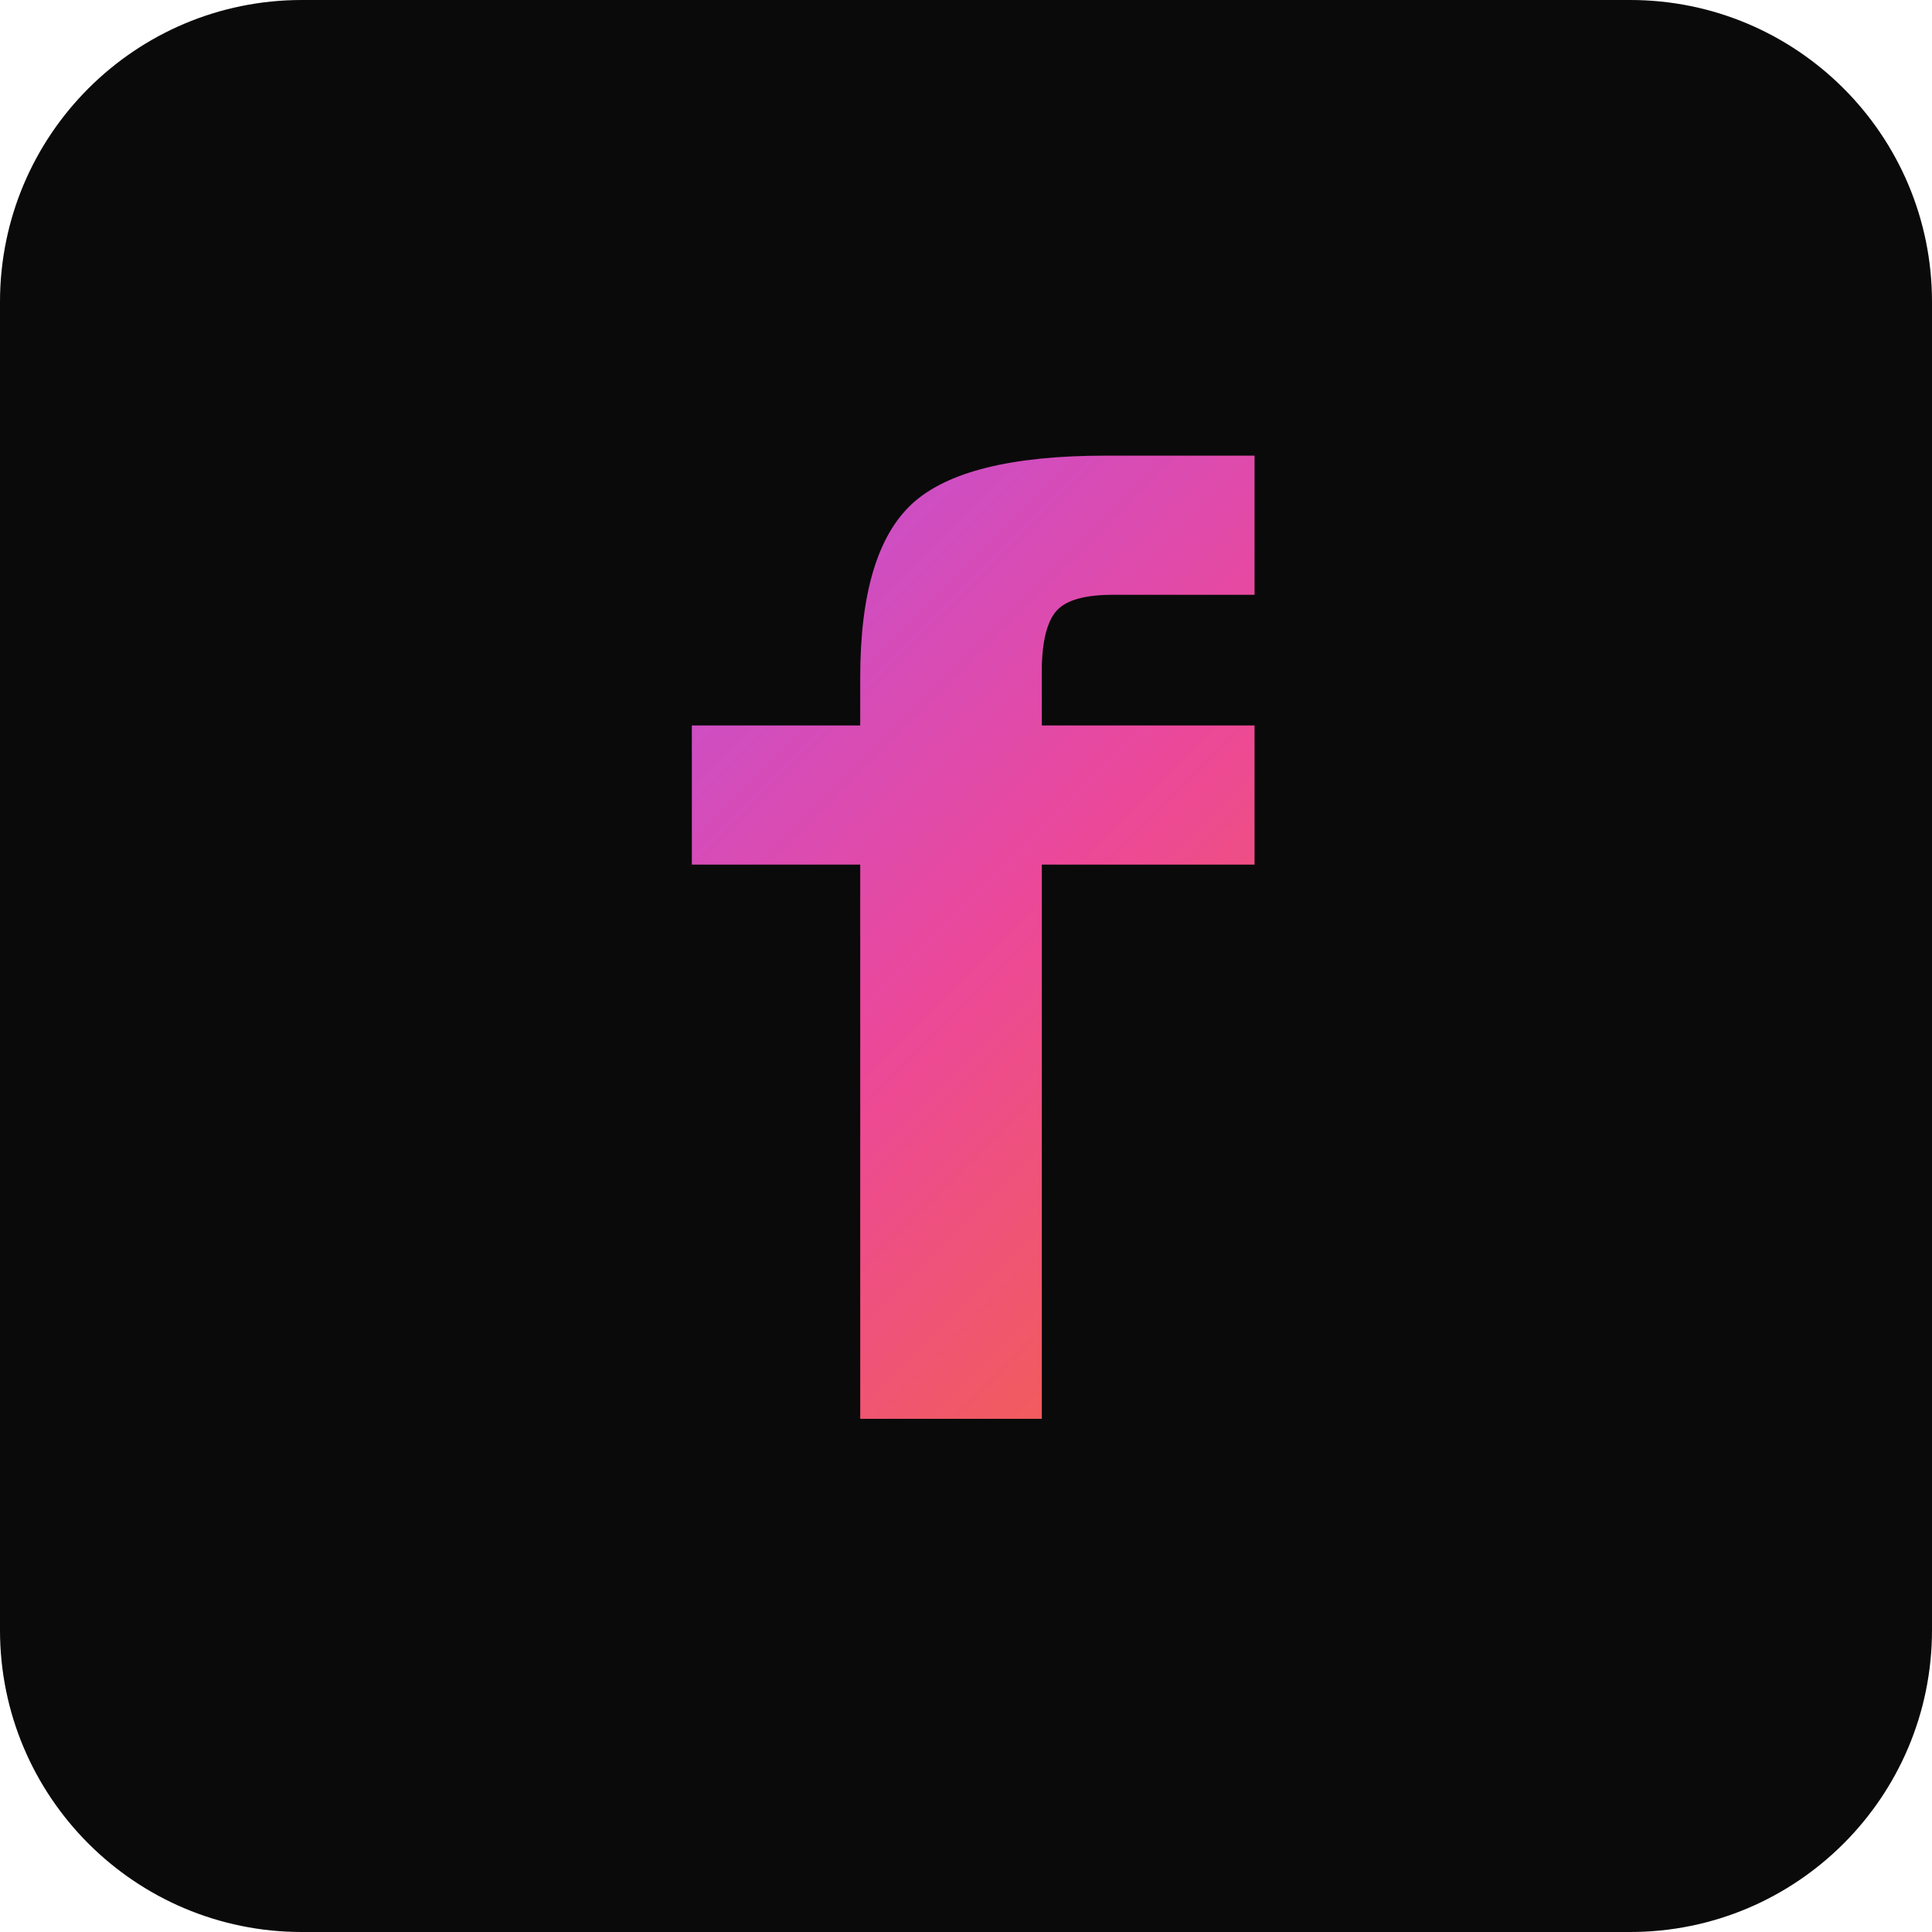
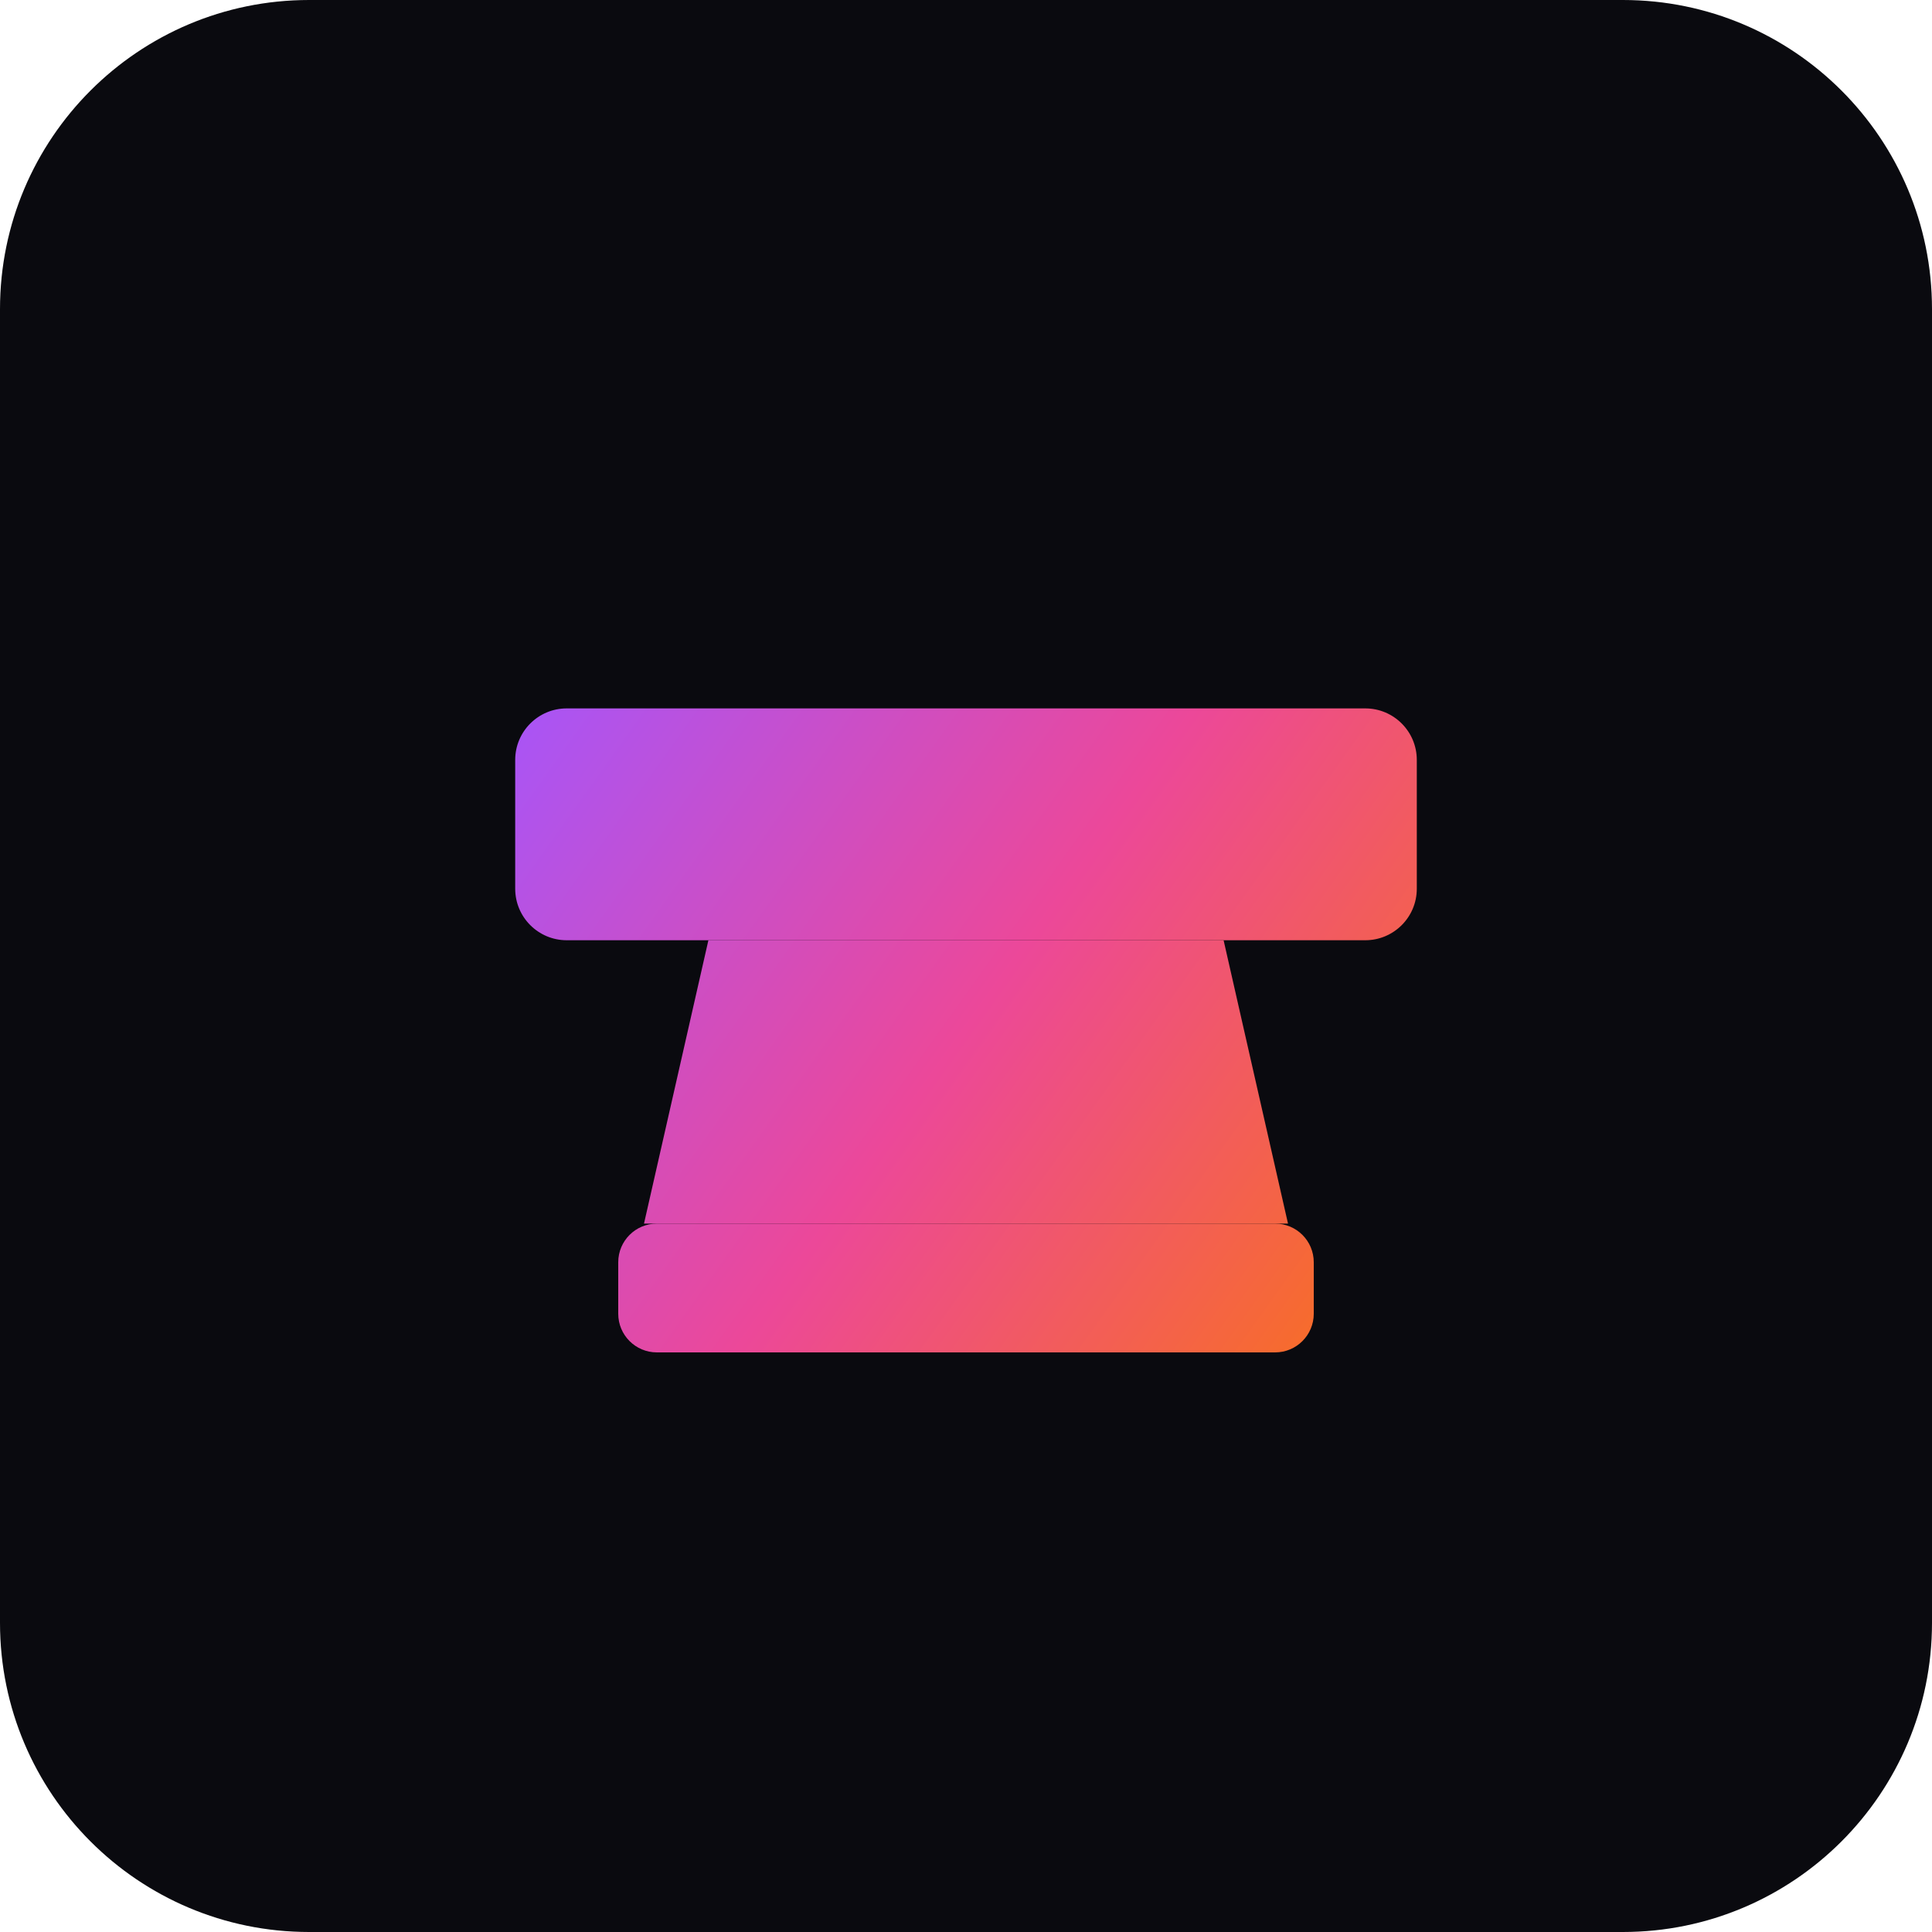
- <svg xmlns="http://www.w3.org/2000/svg" width="64" height="64" viewBox="0 0 64 64" fill="none">
+ <svg xmlns="http://www.w3.org/2000/svg" width="150" height="150" viewBox="0 0 150 150" fill="none" role="img" aria-label="forge — anvil mark">
  <defs>
-     <linearGradient id="brand" x1="0" y1="0" x2="64" y2="64" gradientUnits="userSpaceOnUse">
+     <linearGradient id="brand" x1="40" y1="55" x2="110" y2="105" gradientUnits="userSpaceOnUse">
      <stop offset="0" stop-color="#a855f7" />
-       <stop offset="0.2" stop-color="#a855f7" />
      <stop offset="0.5" stop-color="#ec4899" />
-       <stop offset="0.8" stop-color="#f97316" />
      <stop offset="1" stop-color="#f97316" />
    </linearGradient>
  </defs>
-   <rect width="64" height="64" rx="10" fill="#0a0a0a" />
-   <text x="32" y="47" font-family="'JetBrains Mono Variable', 'JetBrains Mono', ui-monospace, 'SF Mono', 'Berkeley Mono', Menlo, Consolas, monospace" font-size="42" font-weight="700" text-anchor="middle" fill="url(#brand)">f</text>
+   <rect width="150" height="150" rx="24" fill="#0a0a0f" />
+   <rect x="40" y="55" width="70" height="18" rx="4" fill="url(#brand)" />
+   <path d="M55 73 L95 73 L100 95 L50 95 Z" fill="url(#brand)" />
+   <rect x="48" y="95" width="54" height="10" rx="3" fill="url(#brand)" />
</svg>
